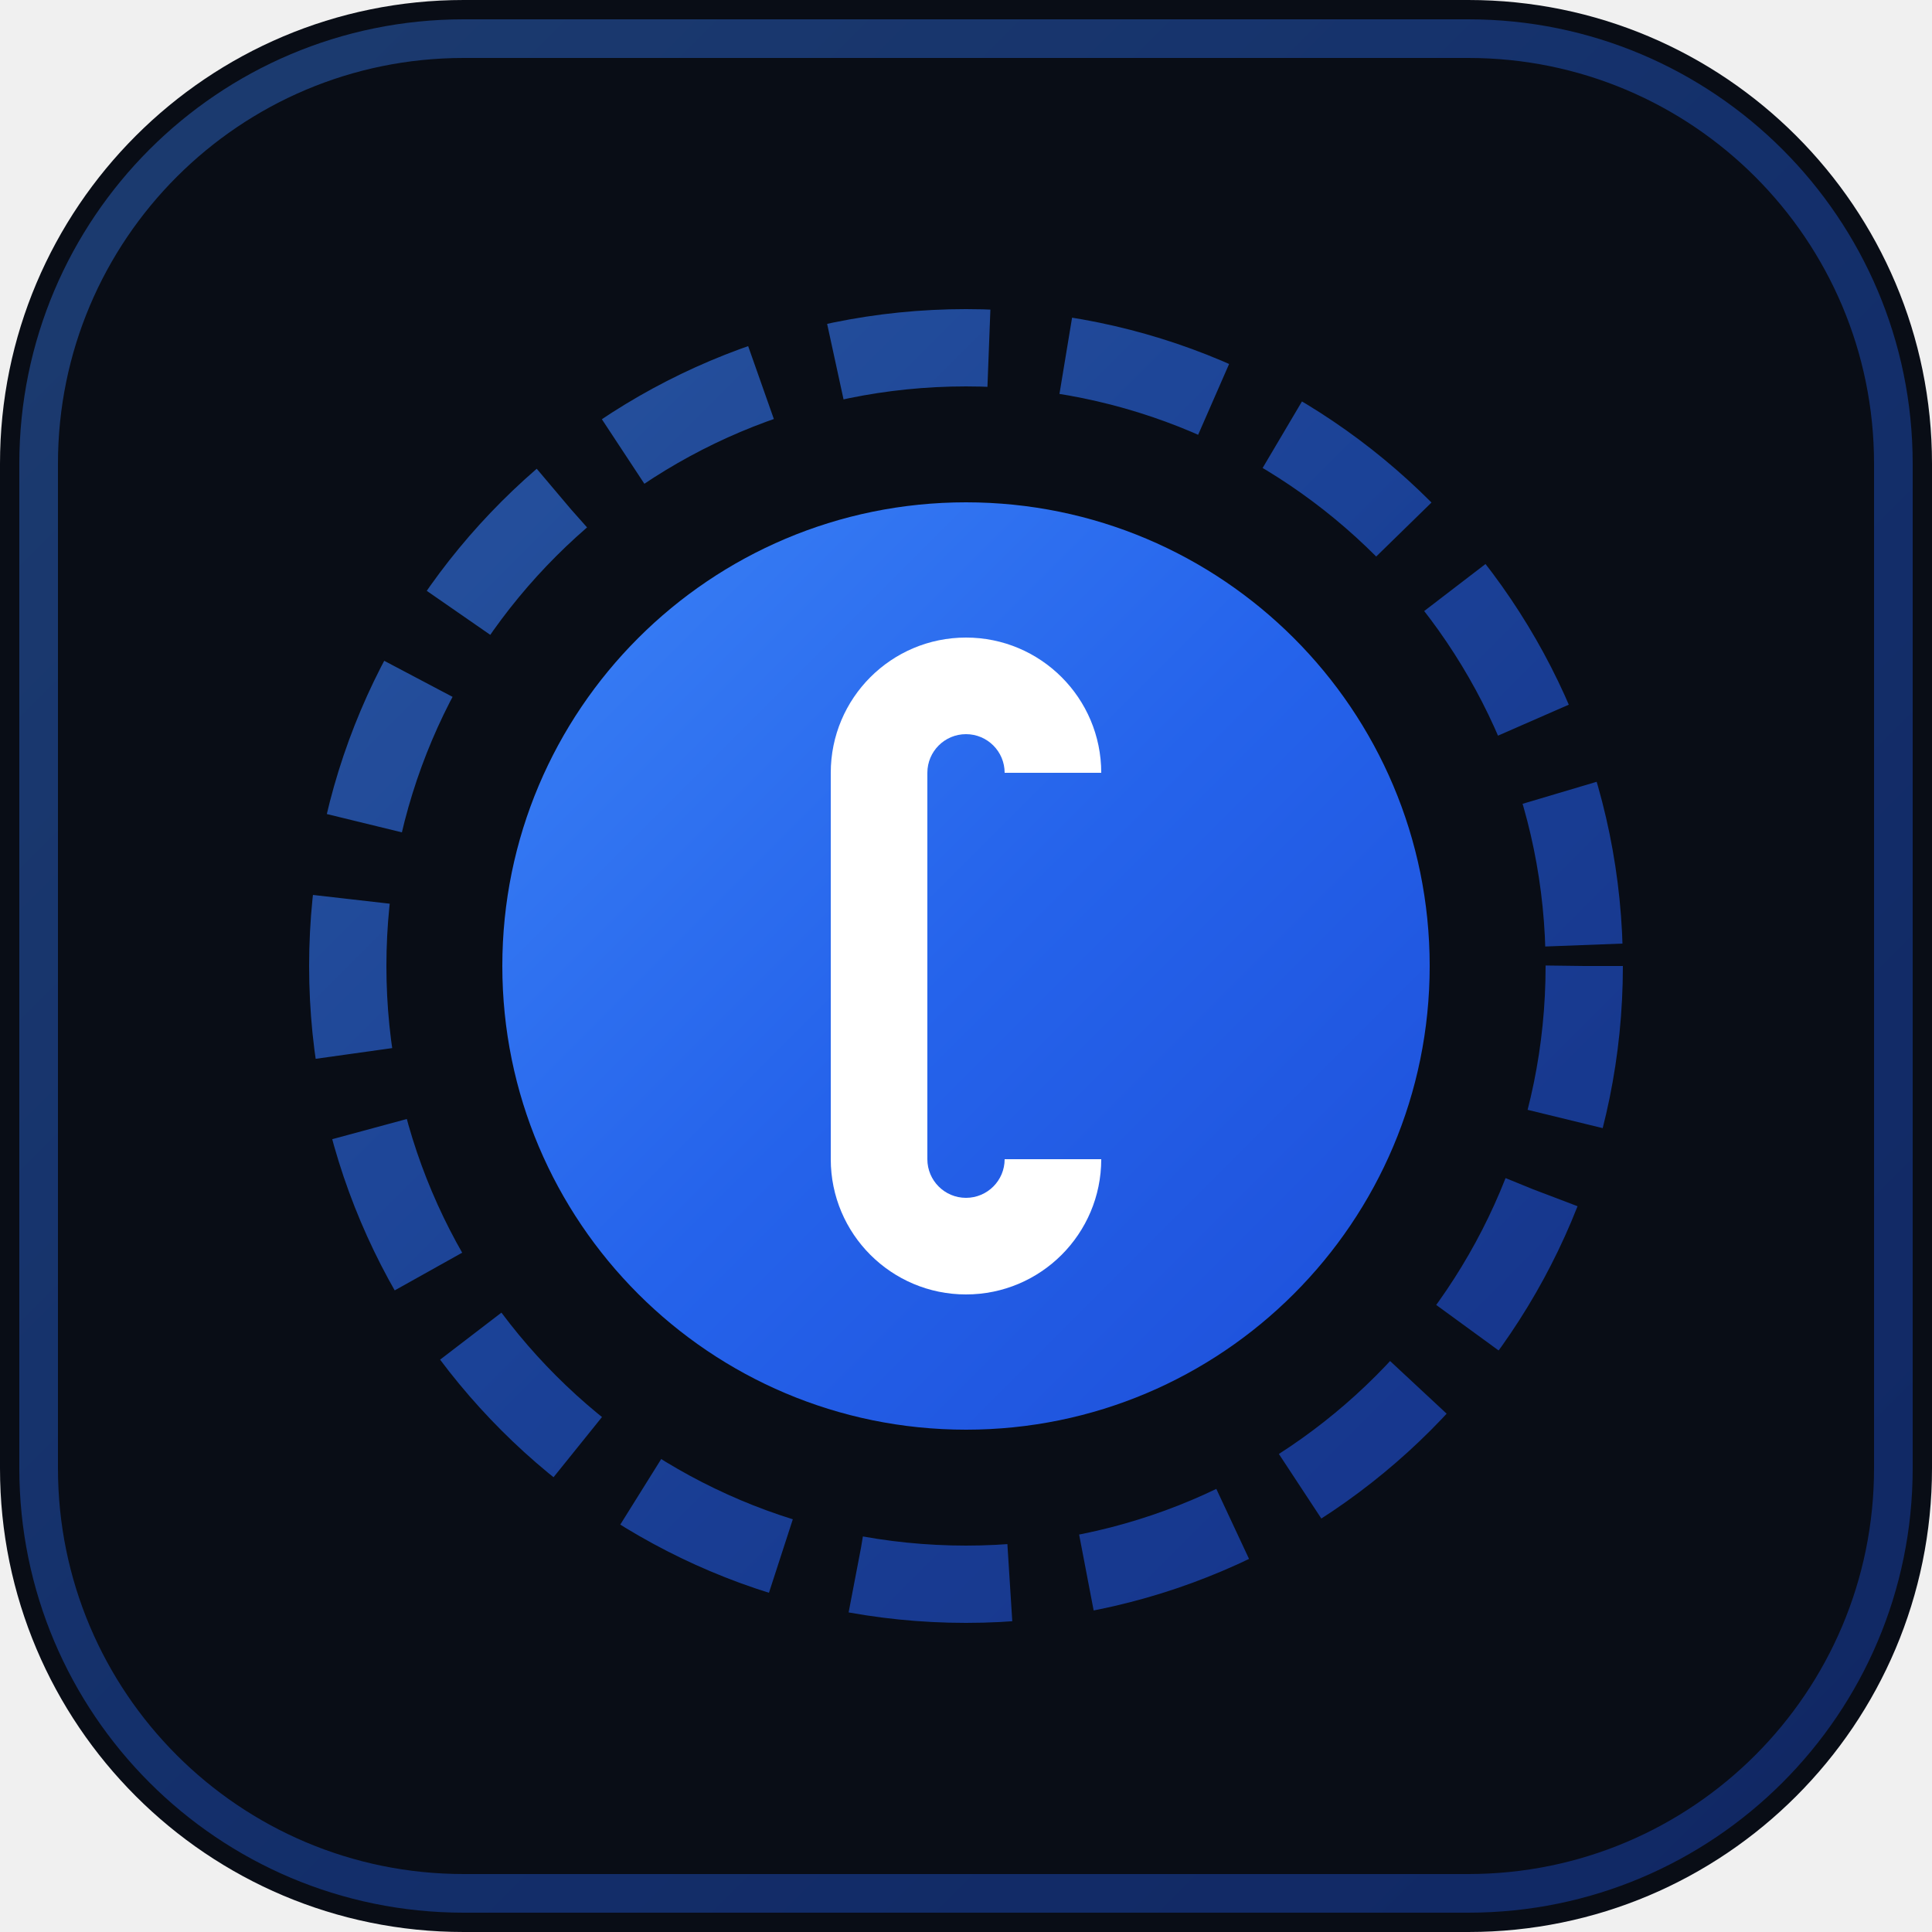
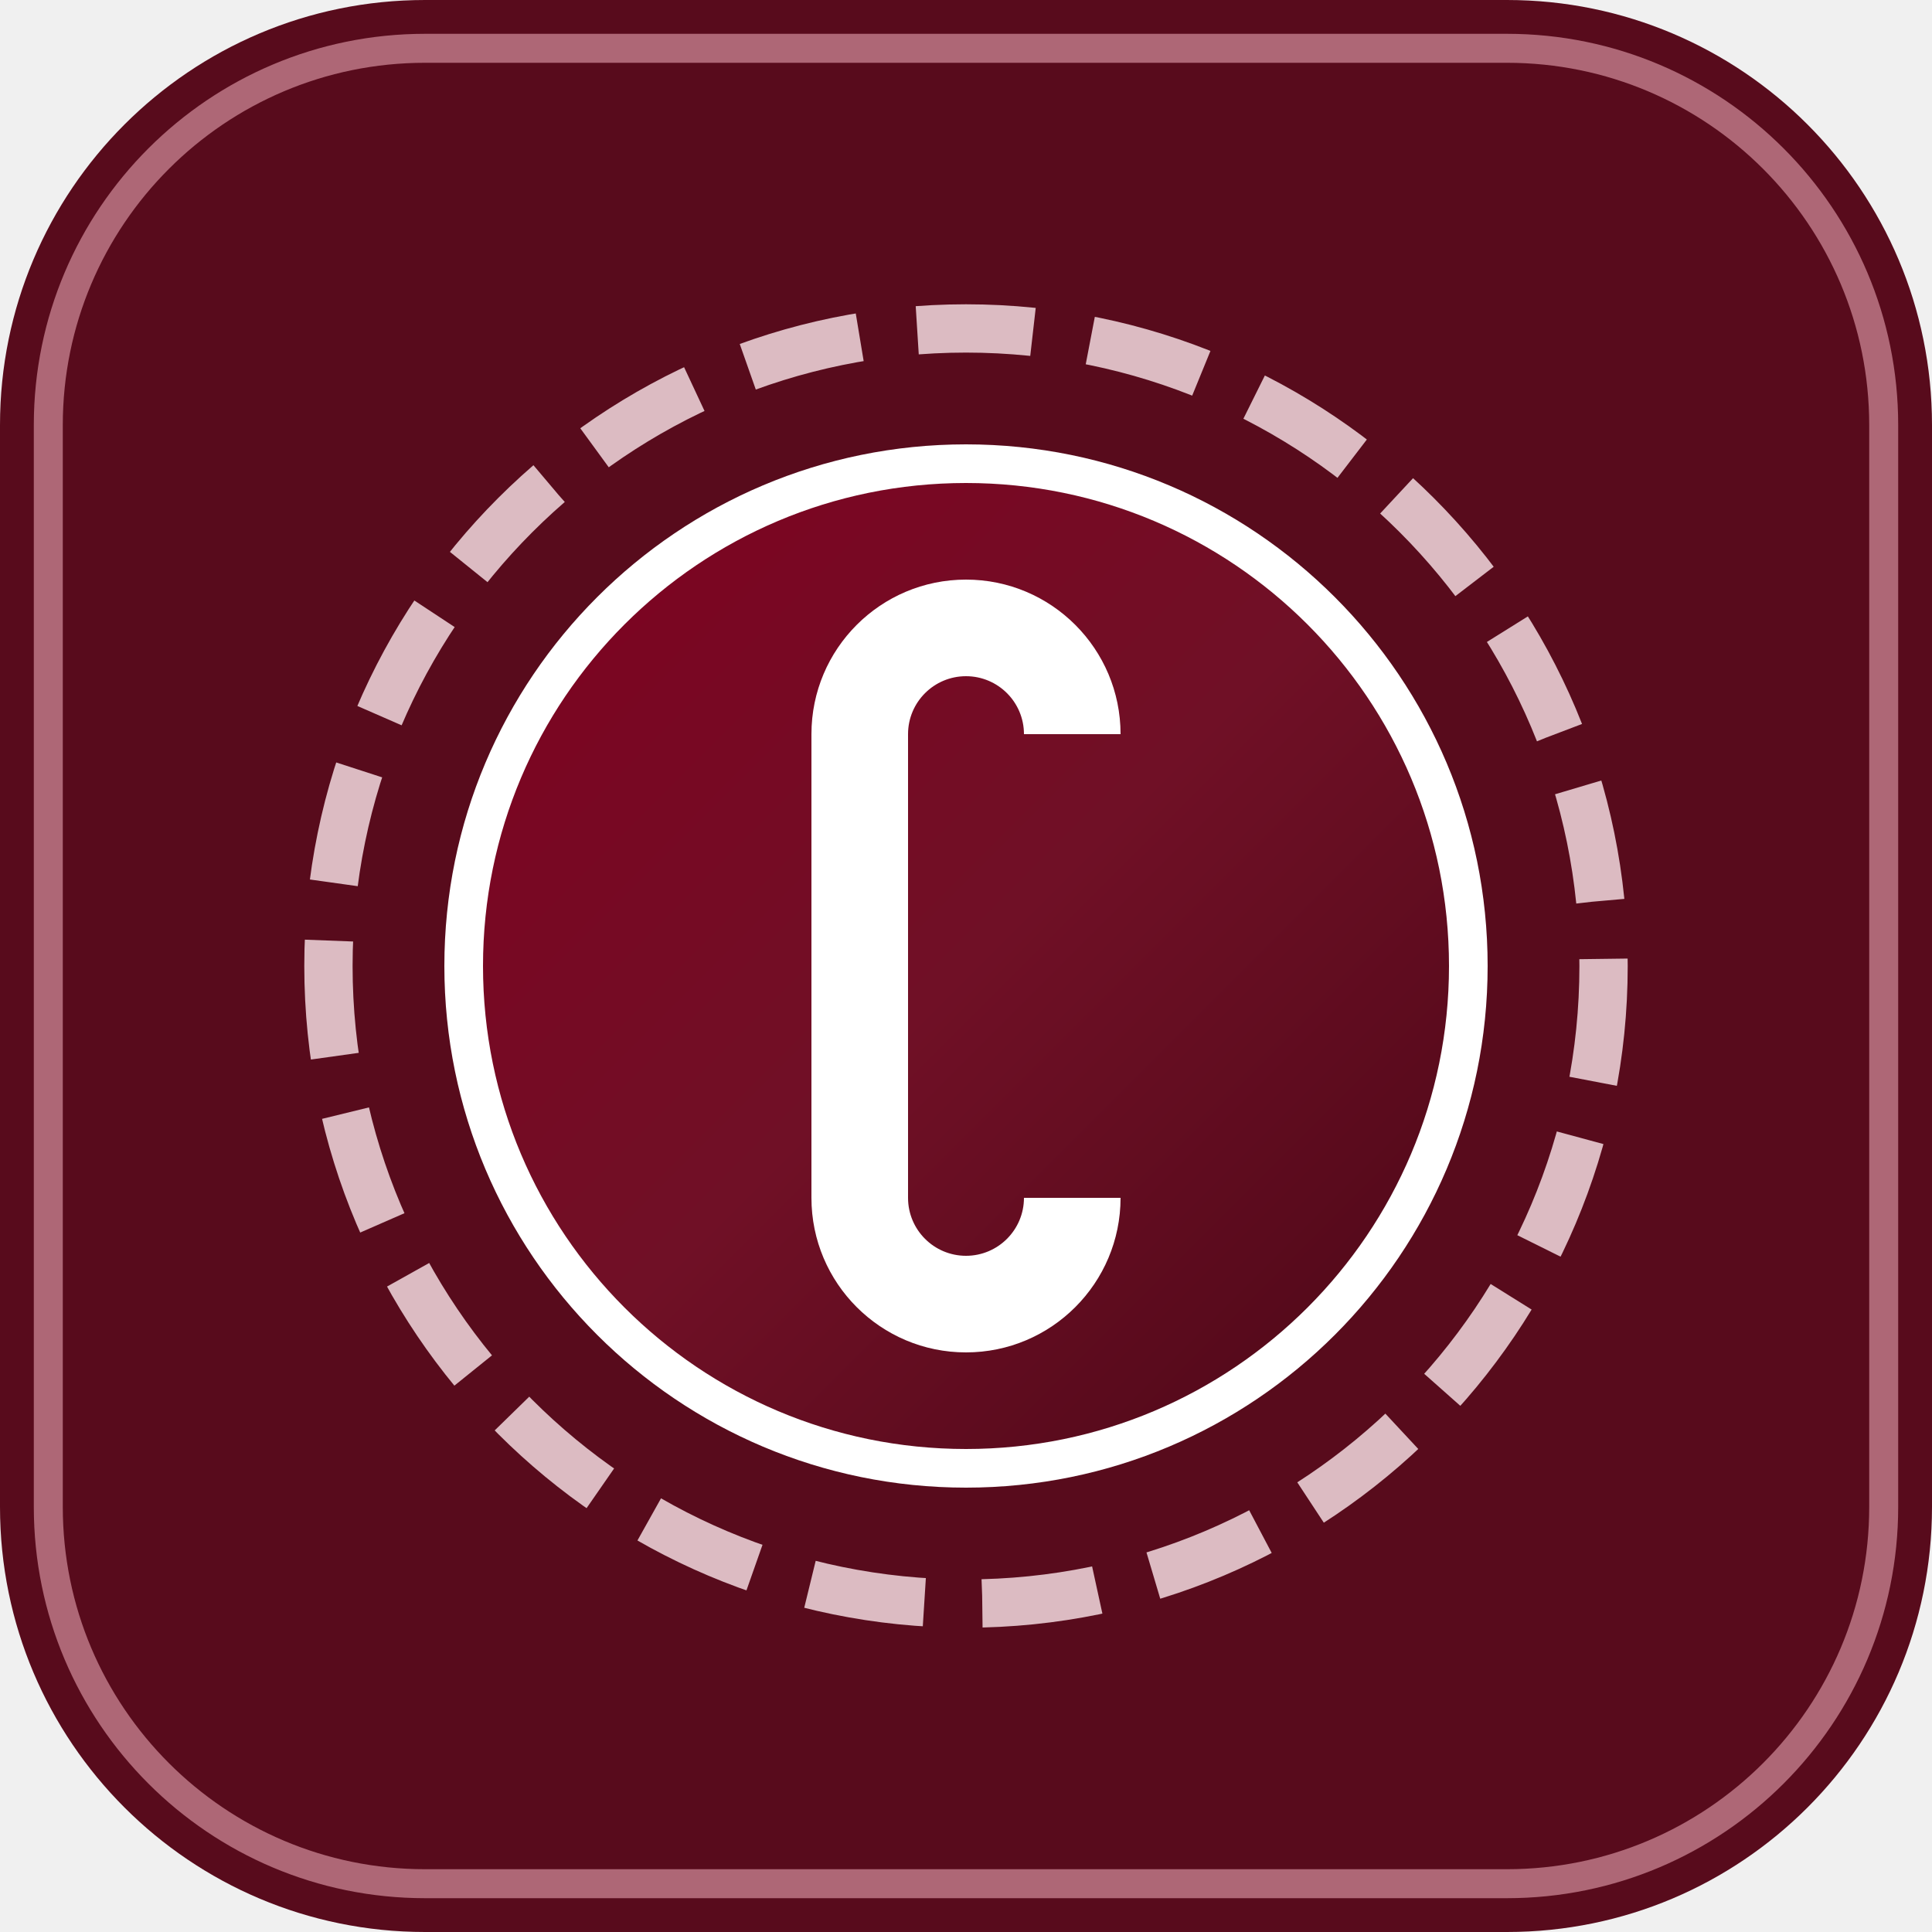
<svg xmlns="http://www.w3.org/2000/svg" viewBox="0 0 100 100" fill="none">
  <defs>
-     <linearGradient id="csiGrad" x1="0%" y1="0%" x2="100%" y2="100%">
-       <stop offset="0%" stop-color="#3b82f6" />
-       <stop offset="50%" stop-color="#2563eb" />
-       <stop offset="100%" stop-color="#1d4ed8" />
+     <linearGradient id="csiMaroonGrad" x1="0%" y1="0%" x2="100%" y2="100%">
+       <stop offset="0%" stop-color="#800020" />
+       <stop offset="50%" stop-color="#701026" />
+       <stop offset="100%" stop-color="#4A0716" />
    </linearGradient>
-     <linearGradient id="glowGrad" x1="0%" y1="0%" x2="100%" y2="100%">
-       <stop offset="0%" stop-color="#60a5fa" stop-opacity="0.8" />
-       <stop offset="100%" stop-color="#3b82f6" stop-opacity="0" />
+     <linearGradient id="csiRoseGrad" x1="0%" y1="0%" x2="100%" y2="100%">
+       <stop offset="0%" stop-color="#FCE7EB" />
+       <stop offset="100%" stop-color="#F8D0D8" />
    </linearGradient>
  </defs>
-   <rect width="100" height="100" rx="24" fill="#090d16" />
-   <rect x="2" y="2" width="96" height="96" rx="22" stroke="url(#csiGrad)" stroke-width="2" stroke-opacity="0.4" />
-   <circle cx="50" cy="50" r="32" stroke="url(#csiGrad)" stroke-width="4" stroke-dasharray="8 4" opacity="0.6" />
-   <circle cx="50" cy="50" r="24" fill="url(#csiGrad)" />
-   <path d="M43 40C43 36.134 46.134 33 50 33C53.866 33 57 36.134 57 40H52C52 38.895 51.105 38 50 38C48.895 38 48 38.895 48 40V60C48 61.105 48.895 62 50 62C51.105 62 52 61.105 52 60H57C57 63.866 53.866 67 50 67C46.134 67 43 63.866 43 60V40Z" fill="white" />
+   <rect width="100" height="100" rx="22" fill="#580B1C" />
+   <rect x="2.5" y="2.5" width="95" height="95" rx="19.5" stroke="#E8A5B3" stroke-width="1.5" stroke-opacity="0.6" />
+   <circle cx="50" cy="50" r="33" stroke="#FCE7EB" stroke-width="2.5" stroke-dasharray="6 3" opacity="0.8" />
+   <circle cx="50" cy="50" r="26" fill="url(#csiMaroonGrad)" stroke="#FFFFFF" stroke-width="2" />
+   <path d="M42 38C42 33.582 45.582 30 50 30C54.418 30 58 33.582 58 38H53C53 36.343 51.657 35 50 35C48.343 35 47 36.343 47 38V62C47 63.657 48.343 65 50 65C51.657 65 53 63.657 53 62H58C58 66.418 54.418 70 50 70C45.582 70 42 66.418 42 62V38Z" fill="#FFFFFF" />
</svg>
